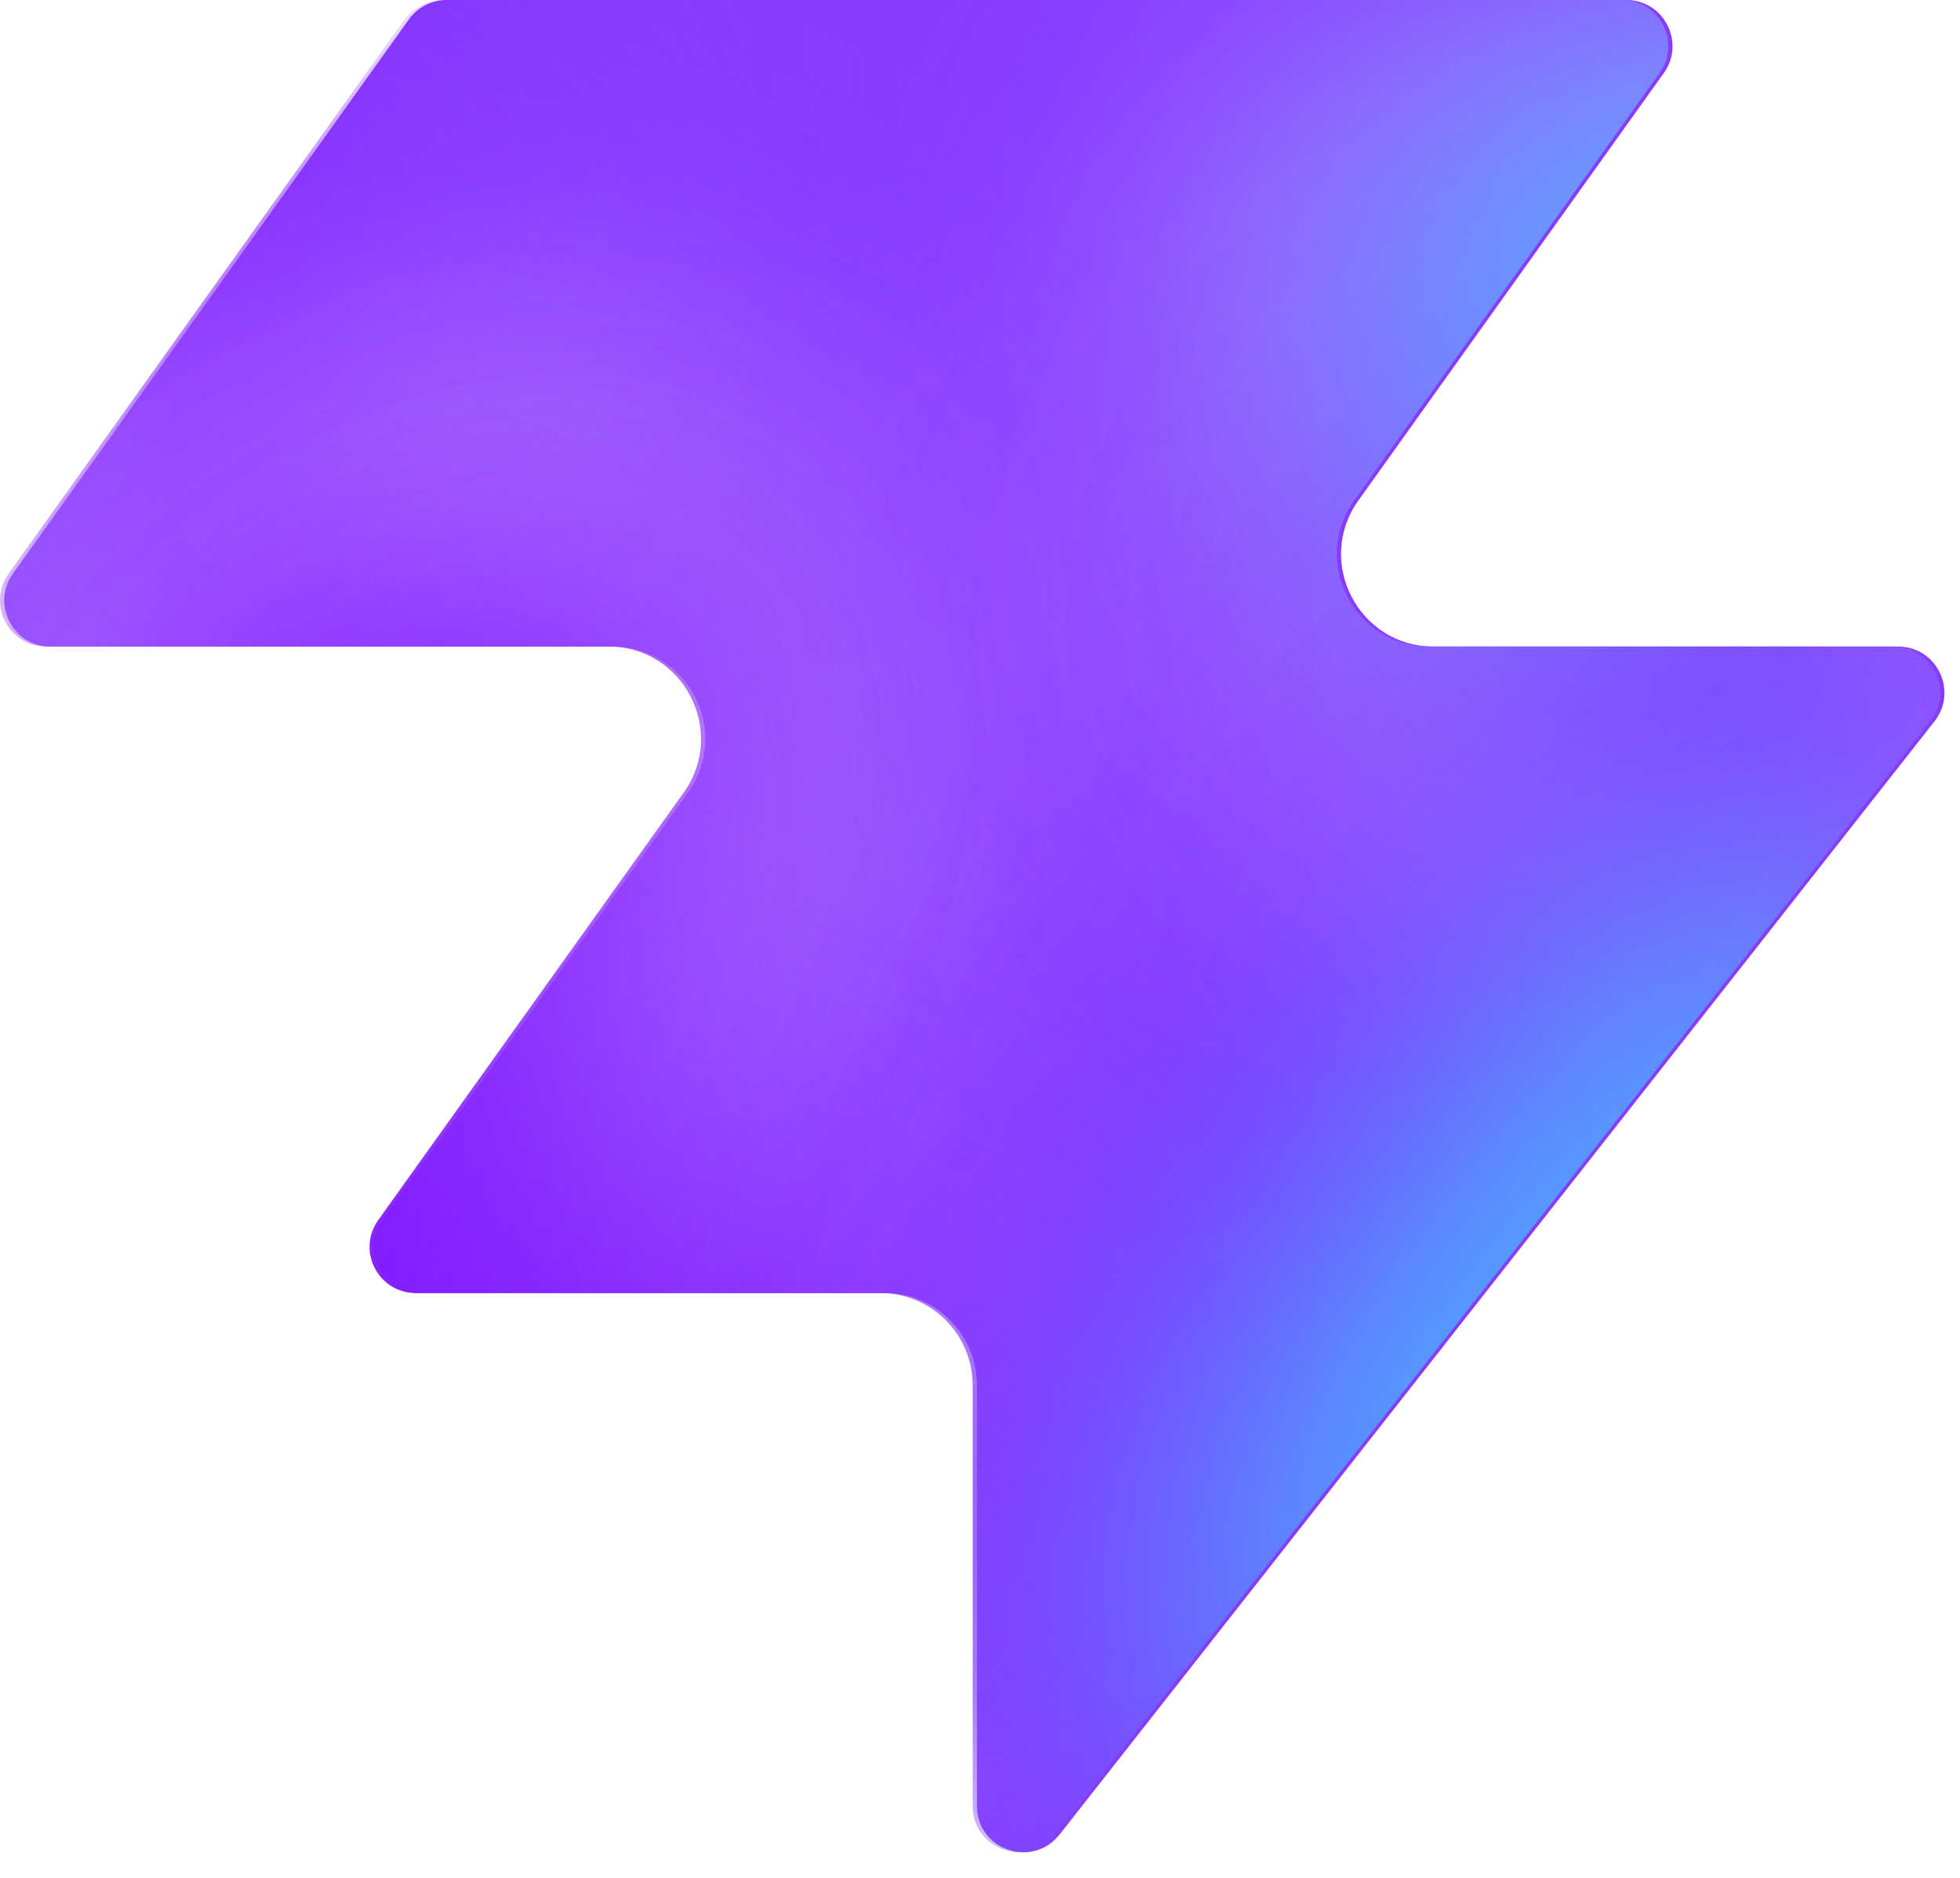
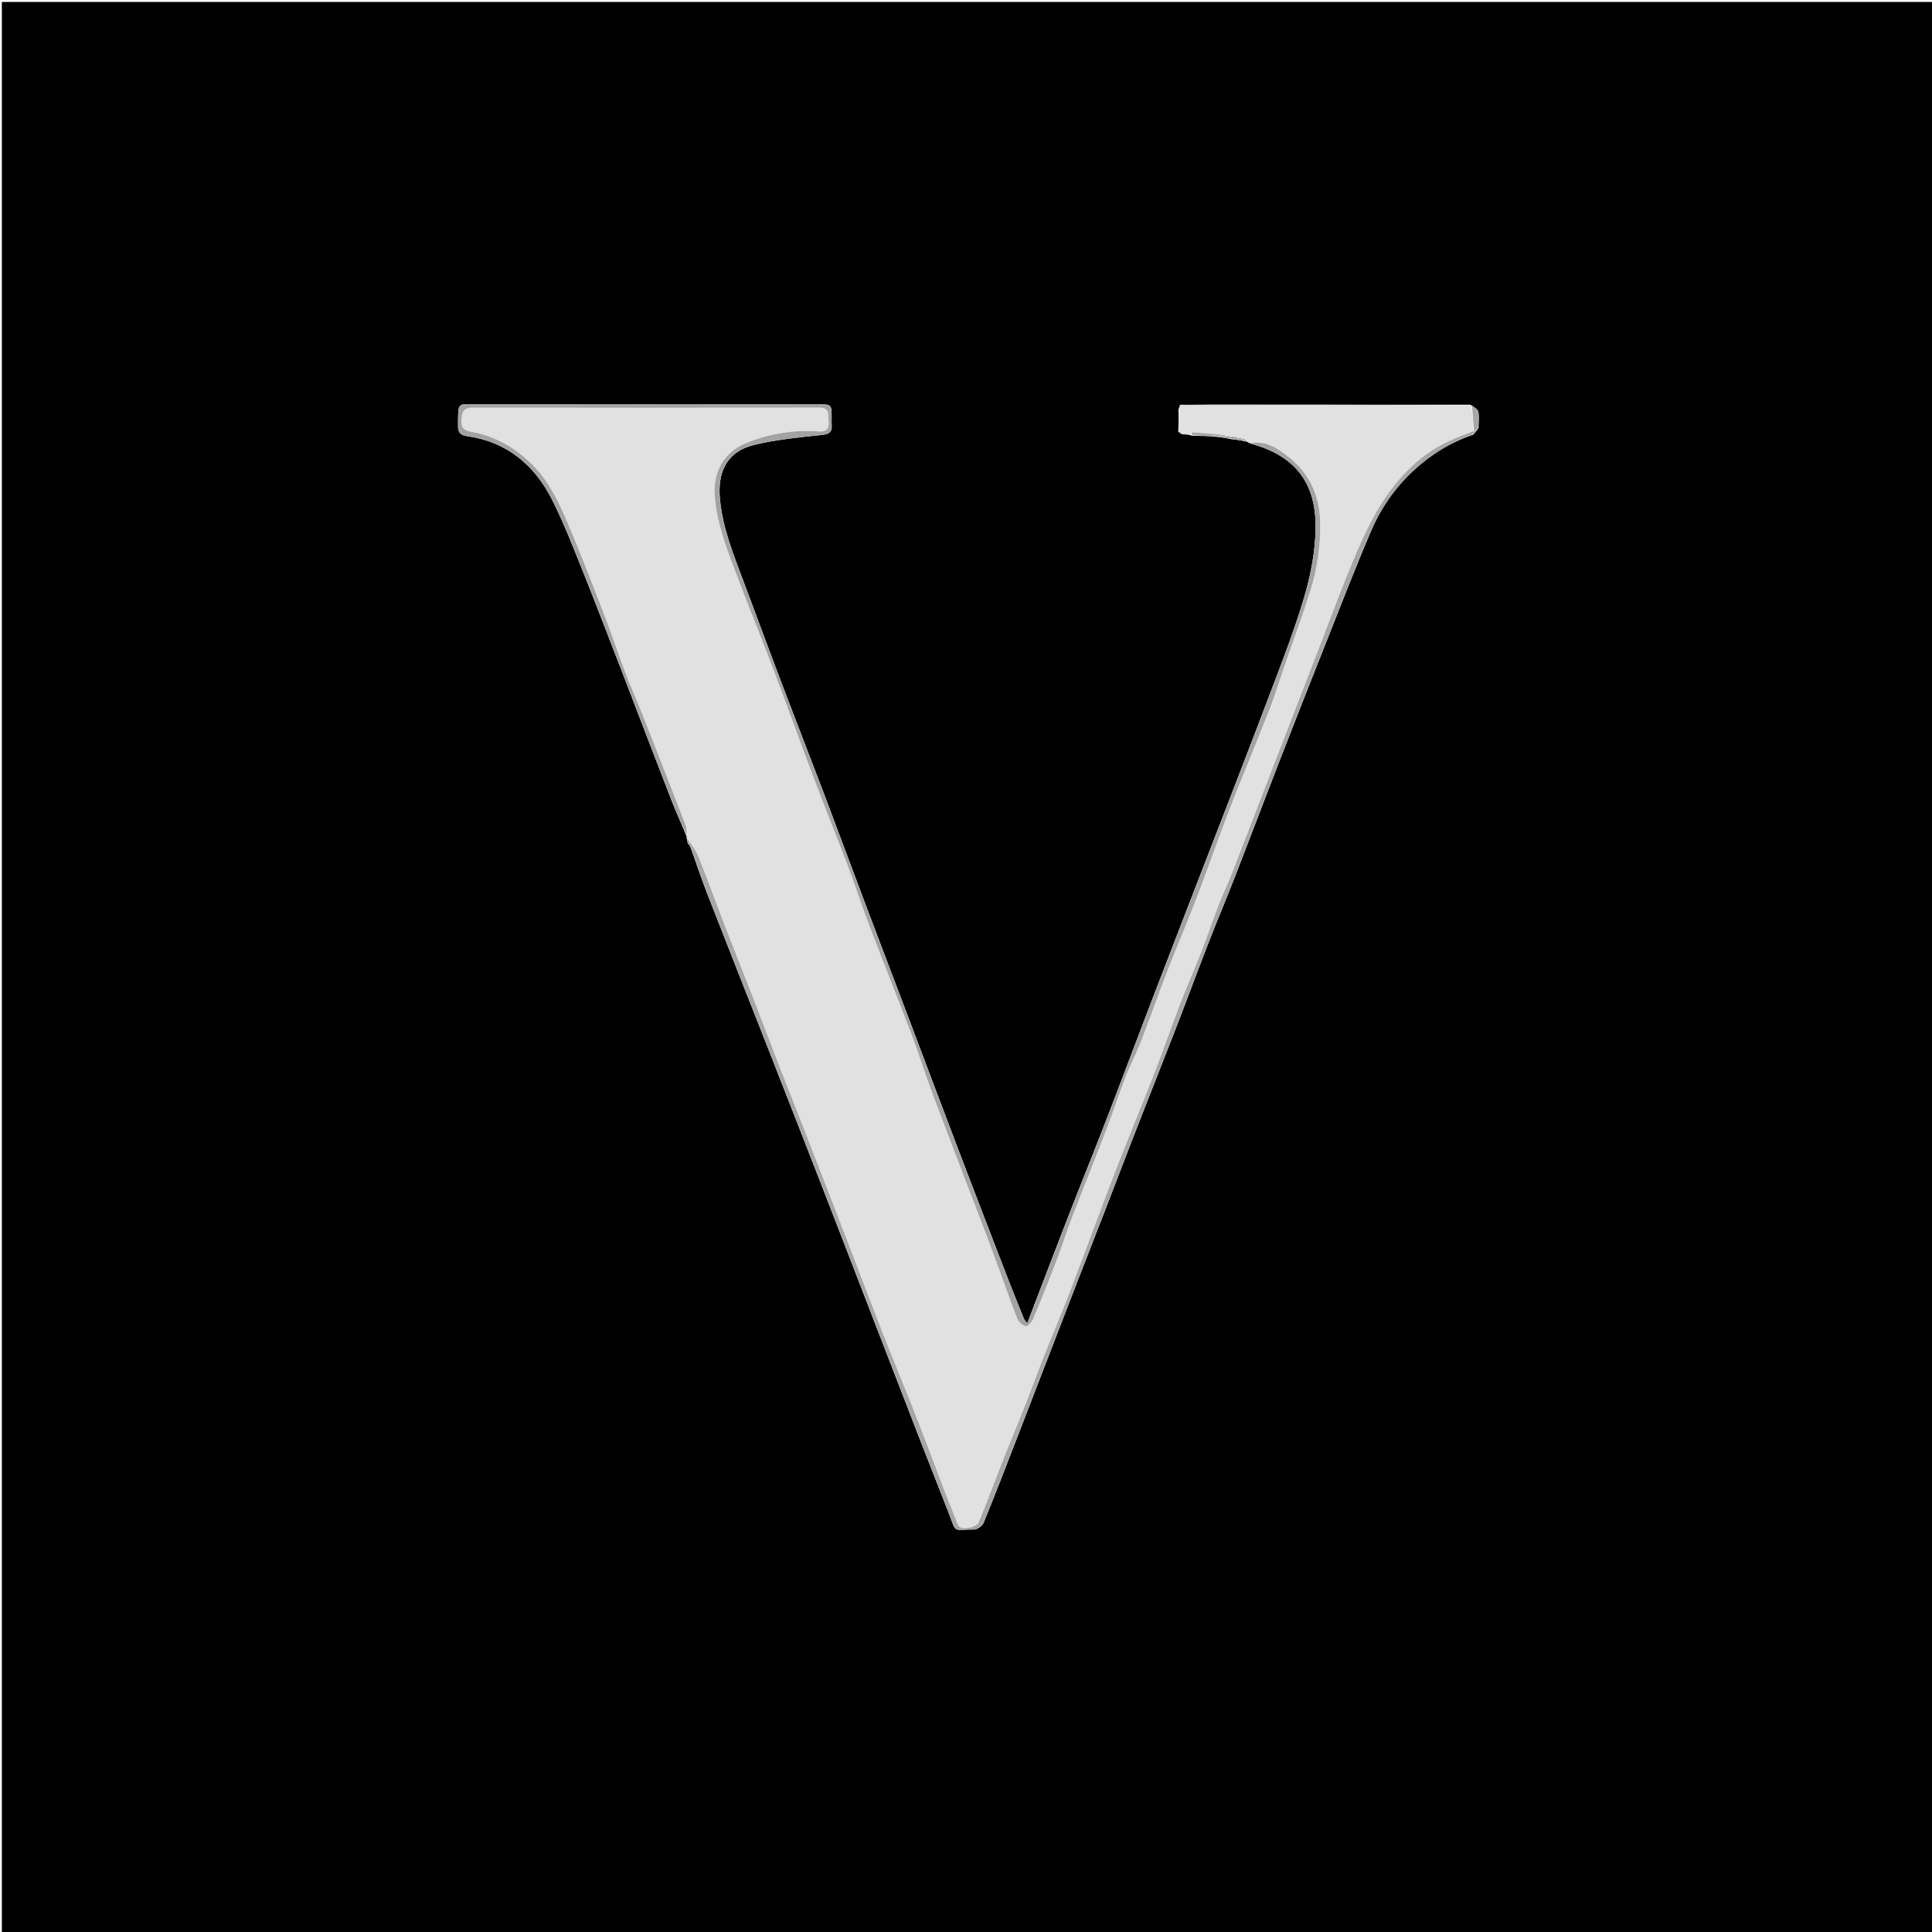
- <svg xmlns="http://www.w3.org/2000/svg" width="48" height="46" fill="none" viewBox="0 0 48 46">
-   <path fill="#863bff" d="M25.946 44.938c-.664.845-2.021.375-2.021-.698V33.937a2.26 2.26 0 0 0-2.262-2.262H10.287c-.92 0-1.456-1.04-.92-1.788l7.48-10.471c1.07-1.497 0-3.578-1.842-3.578H1.237c-.92 0-1.456-1.04-.92-1.788L10.013.474c.214-.297.556-.474.92-.474h28.894c.92 0 1.456 1.04.92 1.788l-7.48 10.471c-1.07 1.498 0 3.579 1.842 3.579h11.377c.943 0 1.473 1.088.89 1.83L25.947 44.94z" style="fill:#863bff;fill:color(display-p3 .525 .23 1);fill-opacity:1" />
-   <mask id="a" width="48" height="46" x="0" y="0" maskUnits="userSpaceOnUse" style="mask-type:alpha">
-     <path fill="#000" d="M25.842 44.938c-.664.844-2.021.375-2.021-.698V33.937a2.26 2.26 0 0 0-2.262-2.262H10.183c-.92 0-1.456-1.04-.92-1.788l7.48-10.471c1.07-1.498 0-3.579-1.842-3.579H1.133c-.92 0-1.456-1.04-.92-1.787L9.91.473c.214-.297.556-.474.92-.474h28.894c.92 0 1.456 1.04.92 1.788l-7.48 10.471c-1.07 1.498 0 3.578 1.842 3.578h11.377c.943 0 1.473 1.088.89 1.832L25.843 44.94z" style="fill:#000;fill-opacity:1" />
-   </mask>
-   <g mask="url(#a)">
-     <g filter="url(#b)">
-       <ellipse cx="5.508" cy="14.704" fill="#ede6ff" rx="5.508" ry="14.704" style="fill:#ede6ff;fill:color(display-p3 .927 .903 1);fill-opacity:1" transform="matrix(.00324 1 1 -.00324 -4.47 31.516)" />
-     </g>
-     <g filter="url(#c)">
-       <ellipse cx="10.399" cy="29.851" fill="#ede6ff" rx="10.399" ry="29.851" style="fill:#ede6ff;fill:color(display-p3 .927 .903 1);fill-opacity:1" transform="matrix(.00324 1 1 -.00324 -39.328 7.883)" />
-     </g>
-     <g filter="url(#d)">
-       <ellipse cx="5.508" cy="30.487" fill="#7e14ff" rx="5.508" ry="30.487" style="fill:#7e14ff;fill:color(display-p3 .492 .077 1);fill-opacity:1" transform="rotate(89.814 -25.913 -14.639)scale(1 -1)" />
-     </g>
-     <g filter="url(#e)">
-       <ellipse cx="5.508" cy="30.599" fill="#7e14ff" rx="5.508" ry="30.599" style="fill:#7e14ff;fill:color(display-p3 .492 .077 1);fill-opacity:1" transform="rotate(89.814 -32.644 -3.334)scale(1 -1)" />
-     </g>
-     <g filter="url(#f)">
-       <ellipse cx="5.508" cy="30.599" fill="#7e14ff" rx="5.508" ry="30.599" style="fill:#7e14ff;fill:color(display-p3 .492 .077 1);fill-opacity:1" transform="matrix(.00324 1 1 -.00324 -34.34 30.47)" />
-     </g>
-     <g filter="url(#g)">
-       <ellipse cx="14.072" cy="22.078" fill="#ede6ff" rx="14.072" ry="22.078" style="fill:#ede6ff;fill:color(display-p3 .927 .903 1);fill-opacity:1" transform="rotate(93.35 24.506 48.493)scale(-1 1)" />
-     </g>
-     <g filter="url(#h)">
-       <ellipse cx="3.47" cy="21.501" fill="#7e14ff" rx="3.47" ry="21.501" style="fill:#7e14ff;fill:color(display-p3 .492 .077 1);fill-opacity:1" transform="rotate(89.009 28.708 47.59)scale(-1 1)" />
-     </g>
-     <g filter="url(#i)">
-       <ellipse cx="3.47" cy="21.501" fill="#7e14ff" rx="3.47" ry="21.501" style="fill:#7e14ff;fill:color(display-p3 .492 .077 1);fill-opacity:1" transform="rotate(89.009 28.708 47.59)scale(-1 1)" />
-     </g>
-     <g filter="url(#j)">
-       <ellipse cx=".387" cy="8.972" fill="#7e14ff" rx="4.407" ry="29.108" style="fill:#7e14ff;fill:color(display-p3 .492 .077 1);fill-opacity:1" transform="rotate(39.51 .387 8.972)" />
-     </g>
-     <g filter="url(#k)">
-       <ellipse cx="47.523" cy="-6.092" fill="#7e14ff" rx="4.407" ry="29.108" style="fill:#7e14ff;fill:color(display-p3 .492 .077 1);fill-opacity:1" transform="rotate(37.892 47.523 -6.092)" />
-     </g>
-     <g filter="url(#l)">
-       <ellipse cx="41.412" cy="6.333" fill="#47bfff" rx="5.971" ry="9.665" style="fill:#47bfff;fill:color(display-p3 .28 .748 1);fill-opacity:1" transform="rotate(37.892 41.412 6.333)" />
-     </g>
-     <g filter="url(#m)">
-       <ellipse cx="-1.879" cy="38.332" fill="#7e14ff" rx="4.407" ry="29.108" style="fill:#7e14ff;fill:color(display-p3 .492 .077 1);fill-opacity:1" transform="rotate(37.892 -1.88 38.332)" />
-     </g>
-     <g filter="url(#n)">
-       <ellipse cx="-1.879" cy="38.332" fill="#7e14ff" rx="4.407" ry="29.108" style="fill:#7e14ff;fill:color(display-p3 .492 .077 1);fill-opacity:1" transform="rotate(37.892 -1.88 38.332)" />
-     </g>
-     <g filter="url(#o)">
-       <ellipse cx="35.651" cy="29.907" fill="#7e14ff" rx="4.407" ry="29.108" style="fill:#7e14ff;fill:color(display-p3 .492 .077 1);fill-opacity:1" transform="rotate(37.892 35.651 29.907)" />
-     </g>
-     <g filter="url(#p)">
-       <ellipse cx="38.418" cy="32.4" fill="#47bfff" rx="5.971" ry="15.297" style="fill:#47bfff;fill:color(display-p3 .28 .748 1);fill-opacity:1" transform="rotate(37.892 38.418 32.4)" />
-     </g>
-   </g>
-   <defs>
-     <filter id="b" width="60.045" height="41.654" x="-19.77" y="16.149" color-interpolation-filters="sRGB" filterUnits="userSpaceOnUse">
-       <feFlood flood-opacity="0" result="BackgroundImageFix" />
-       <feBlend in="SourceGraphic" in2="BackgroundImageFix" result="shape" />
-       <feGaussianBlur result="effect1_foregroundBlur_2002_17158" stdDeviation="7.659" />
-     </filter>
-     <filter id="c" width="90.34" height="51.437" x="-54.613" y="-7.533" color-interpolation-filters="sRGB" filterUnits="userSpaceOnUse">
-       <feFlood flood-opacity="0" result="BackgroundImageFix" />
-       <feBlend in="SourceGraphic" in2="BackgroundImageFix" result="shape" />
-       <feGaussianBlur result="effect1_foregroundBlur_2002_17158" stdDeviation="7.659" />
-     </filter>
-     <filter id="d" width="79.355" height="29.4" x="-49.64" y="2.03" color-interpolation-filters="sRGB" filterUnits="userSpaceOnUse">
-       <feFlood flood-opacity="0" result="BackgroundImageFix" />
-       <feBlend in="SourceGraphic" in2="BackgroundImageFix" result="shape" />
-       <feGaussianBlur result="effect1_foregroundBlur_2002_17158" stdDeviation="4.596" />
-     </filter>
-     <filter id="e" width="79.579" height="29.4" x="-45.045" y="20.029" color-interpolation-filters="sRGB" filterUnits="userSpaceOnUse">
-       <feFlood flood-opacity="0" result="BackgroundImageFix" />
-       <feBlend in="SourceGraphic" in2="BackgroundImageFix" result="shape" />
-       <feGaussianBlur result="effect1_foregroundBlur_2002_17158" stdDeviation="4.596" />
-     </filter>
-     <filter id="f" width="79.579" height="29.4" x="-43.513" y="21.178" color-interpolation-filters="sRGB" filterUnits="userSpaceOnUse">
-       <feFlood flood-opacity="0" result="BackgroundImageFix" />
-       <feBlend in="SourceGraphic" in2="BackgroundImageFix" result="shape" />
-       <feGaussianBlur result="effect1_foregroundBlur_2002_17158" stdDeviation="4.596" />
-     </filter>
-     <filter id="g" width="74.749" height="58.852" x="15.756" y="-17.901" color-interpolation-filters="sRGB" filterUnits="userSpaceOnUse">
-       <feFlood flood-opacity="0" result="BackgroundImageFix" />
-       <feBlend in="SourceGraphic" in2="BackgroundImageFix" result="shape" />
-       <feGaussianBlur result="effect1_foregroundBlur_2002_17158" stdDeviation="7.659" />
-     </filter>
-     <filter id="h" width="61.377" height="25.362" x="23.548" y="2.284" color-interpolation-filters="sRGB" filterUnits="userSpaceOnUse">
-       <feFlood flood-opacity="0" result="BackgroundImageFix" />
-       <feBlend in="SourceGraphic" in2="BackgroundImageFix" result="shape" />
-       <feGaussianBlur result="effect1_foregroundBlur_2002_17158" stdDeviation="4.596" />
-     </filter>
-     <filter id="i" width="61.377" height="25.362" x="23.548" y="2.284" color-interpolation-filters="sRGB" filterUnits="userSpaceOnUse">
-       <feFlood flood-opacity="0" result="BackgroundImageFix" />
-       <feBlend in="SourceGraphic" in2="BackgroundImageFix" result="shape" />
-       <feGaussianBlur result="effect1_foregroundBlur_2002_17158" stdDeviation="4.596" />
-     </filter>
-     <filter id="j" width="56.045" height="63.649" x="-27.636" y="-22.853" color-interpolation-filters="sRGB" filterUnits="userSpaceOnUse">
-       <feFlood flood-opacity="0" result="BackgroundImageFix" />
-       <feBlend in="SourceGraphic" in2="BackgroundImageFix" result="shape" />
-       <feGaussianBlur result="effect1_foregroundBlur_2002_17158" stdDeviation="4.596" />
-     </filter>
-     <filter id="k" width="54.814" height="64.646" x="20.116" y="-38.415" color-interpolation-filters="sRGB" filterUnits="userSpaceOnUse">
-       <feFlood flood-opacity="0" result="BackgroundImageFix" />
-       <feBlend in="SourceGraphic" in2="BackgroundImageFix" result="shape" />
-       <feGaussianBlur result="effect1_foregroundBlur_2002_17158" stdDeviation="4.596" />
-     </filter>
-     <filter id="l" width="33.541" height="35.313" x="24.641" y="-11.323" color-interpolation-filters="sRGB" filterUnits="userSpaceOnUse">
-       <feFlood flood-opacity="0" result="BackgroundImageFix" />
-       <feBlend in="SourceGraphic" in2="BackgroundImageFix" result="shape" />
-       <feGaussianBlur result="effect1_foregroundBlur_2002_17158" stdDeviation="4.596" />
-     </filter>
-     <filter id="m" width="54.814" height="64.646" x="-29.286" y="6.009" color-interpolation-filters="sRGB" filterUnits="userSpaceOnUse">
-       <feFlood flood-opacity="0" result="BackgroundImageFix" />
-       <feBlend in="SourceGraphic" in2="BackgroundImageFix" result="shape" />
-       <feGaussianBlur result="effect1_foregroundBlur_2002_17158" stdDeviation="4.596" />
-     </filter>
-     <filter id="n" width="54.814" height="64.646" x="-29.286" y="6.009" color-interpolation-filters="sRGB" filterUnits="userSpaceOnUse">
-       <feFlood flood-opacity="0" result="BackgroundImageFix" />
-       <feBlend in="SourceGraphic" in2="BackgroundImageFix" result="shape" />
-       <feGaussianBlur result="effect1_foregroundBlur_2002_17158" stdDeviation="4.596" />
-     </filter>
-     <filter id="o" width="54.814" height="64.646" x="8.244" y="-2.416" color-interpolation-filters="sRGB" filterUnits="userSpaceOnUse">
-       <feFlood flood-opacity="0" result="BackgroundImageFix" />
-       <feBlend in="SourceGraphic" in2="BackgroundImageFix" result="shape" />
-       <feGaussianBlur result="effect1_foregroundBlur_2002_17158" stdDeviation="4.596" />
-     </filter>
-     <filter id="p" width="39.409" height="43.623" x="18.713" y="10.588" color-interpolation-filters="sRGB" filterUnits="userSpaceOnUse">
-       <feFlood flood-opacity="0" result="BackgroundImageFix" />
-       <feBlend in="SourceGraphic" in2="BackgroundImageFix" result="shape" />
-       <feGaussianBlur result="effect1_foregroundBlur_2002_17158" stdDeviation="4.596" />
-     </filter>
-   </defs>
+ <svg xmlns="http://www.w3.org/2000/svg" version="1.1" id="Layer_1" x="0px" y="0px" width="100%" viewBox="0 0 1080 1080" enable-background="new 0 0 1080 1080" xml:space="preserve">
+   <path fill="#000000" opacity="1" stroke="none" d=" M603,1081   C402.023,1081 201.546,1081 1.035,1081   C1.035,721.065 1.035,361.129 1.035,1.097   C360.894,1.097 720.788,1.097 1080.841,1.097   C1080.841,361 1080.841,721 1080.841,1081   C921.796,1081 762.648,1081 603,1081  M695.369,246.702   C695.943,246.719 696.518,246.737 697.487,247.115   C697.811,247.257 698.135,247.399 699.032,247.95   C724.339,254.78 735.944,270.31 735.409,296.005   C735.144,308.701 732.644,321.68 729.023,333.9   C723.496,352.55 716.369,370.747 709.476,388.968   C697.552,420.49 685.292,451.886 673.161,483.33   C663.76,507.695 654.296,532.036 644.943,556.42   C636.116,579.436 627.483,602.527 618.603,625.523   C611.583,643.702 604.244,661.757 597.183,679.921   C589.542,699.58 582.059,719.301 574.219,739.746   C573.234,738.38 572.655,737.833 572.382,737.161   C569.475,729.991 566.542,722.829 563.756,715.611   C554.543,691.743 545.328,667.874 536.225,643.963   C526.351,618.028 516.616,592.041 506.794,566.086   C499.258,546.171 491.645,526.286 484.132,506.362   C476.273,485.521 468.557,464.626 460.658,443.8   C452.685,422.779 444.5,401.838 436.528,380.817   C429.495,362.272 422.662,343.651 415.675,325.088   C410.031,310.093 403.986,295.192 402.458,279.052   C401.036,264.039 406.05,252.368 422.029,248.59   C434.158,245.722 446.712,244.478 459.146,243.173   C463.366,242.73 465.303,241.755 464.911,237.446   C464.791,236.124 464.894,234.782 464.893,233.449   C464.886,226.038 464.886,226.033 457.313,226.033   C394.163,226.032 331.012,226.009 267.861,226.052   C255.349,226.06 256.16,223.877 256.034,238.332   C256.001,242.053 257.887,243.36 261.009,243.802   C283.586,247.003 298.981,260.12 308.839,279.821   C315.248,292.629 320.48,306.052 325.81,319.371   C334.094,340.071 342.043,360.906 350.077,381.706   C358.525,403.578 366.848,425.498 375.35,447.348   C377.963,454.063 380.987,460.618 383.851,467.639   C383.851,467.639 384.039,467.984 383.829,468.751   C384.046,469.497 384.264,470.242 384.51,471.52   C385.008,472.009 385.506,472.498 386.059,473.771   C389.175,482.47 392.09,491.247 395.446,499.853   C406.845,529.082 418.425,558.241 429.89,587.445   C439.73,612.509 449.547,637.583 459.302,662.681   C469.591,689.151 479.794,715.654 490.035,742.142   C498.194,763.244 506.33,784.355 514.522,805.445   C519.665,818.683 524.936,831.872 530.07,845.114   C534.98,857.78 532.219,854.93 544.592,854.993   C546.406,855.002 549.182,852.927 549.904,851.16   C556.405,835.237 562.581,819.181 568.787,803.138   C579.386,775.74 589.923,748.317 600.514,720.916   C606.058,706.574 611.682,692.262 617.232,677.922   C622.836,663.442 628.347,648.925 633.983,634.457   C642.013,613.84 650.176,593.275 658.172,572.645   C664.025,557.545 669.606,542.339 675.482,527.248   C680.503,514.351 685.886,501.594 690.905,488.696   C698.935,468.063 706.725,447.336 714.747,426.699   C723.615,403.885 732.57,381.105 741.599,358.354   C749.751,337.815 757.72,317.193 766.411,296.882   C771.906,284.038 779.881,272.542 790.202,263.012   C799.75,254.195 810.653,247.334 823.636,242.944   C824.495,241.956 825.354,240.968 826.514,239.186   C826.534,236.211 826.958,233.16 826.408,230.295   C826.124,228.815 824.112,227.666 821.965,226.257   C773.845,226.25 725.726,226.235 677.606,226.244   C671.784,226.245 665.961,226.371 659.676,226.246   C659.483,226.825 659.289,227.405 658.786,228.869   C658.864,232.914 658.941,236.958 658.616,241.275   C659.122,241.719 659.629,242.163 660.961,242.765   C662.644,242.805 664.327,242.845 666.492,243.583   C671.012,243.668 675.533,243.752 680.68,244.227   C683.116,244.573 685.553,244.92 688.75,245.581   C689.845,245.647 690.94,245.714 692.497,246.103   C693.245,246.101 693.992,246.099 695.369,246.702  z" />
+   <path fill="#E1E1E1" opacity="1" stroke="none" d=" M660.139,226.44   C665.961,226.371 671.784,226.245 677.606,226.244   C725.726,226.235 773.845,226.25 822.409,226.716   C823.227,231.773 823.6,236.373 823.56,240.991   C818.657,242.905 814.097,244.652 809.688,246.722   C795.168,253.539 784.057,264.302 775.03,277.331   C764.512,292.511 757.909,309.633 751.061,326.605   C746.921,336.865 743.132,347.266 739.146,357.588   C729.317,383.041 719.459,408.483 709.625,433.934   C702.342,452.781 695.12,471.652 687.779,490.477   C685.797,495.557 683.306,500.439 681.353,505.528   C678.001,514.26 675.037,523.143 671.637,531.855   C667.785,541.723 663.454,551.405 659.654,561.292   C654.609,574.422 650.062,587.743 644.965,600.852   C638.008,618.747 630.553,636.448 623.645,654.361   C615.038,676.679 606.87,699.166 598.32,721.507   C593.715,733.538 588.641,745.389 583.904,757.371   C580.028,767.176 576.413,777.084 572.543,786.891   C568.474,797.201 564.161,807.414 560.1,817.727   C555.744,828.788 551.696,839.974 547.135,850.948   C546.505,852.464 543.784,853.664 541.872,853.952   C539.486,854.312 536.463,855.086 535.124,851.51   C533.153,846.246 530.904,841.088 528.895,835.838   C523.212,820.985 517.708,806.062 511.913,791.253   C505.992,776.122 499.692,761.139 493.773,746.007   C486.435,727.248 479.343,708.393 472.099,689.597   C465.142,671.541 458.148,653.499 451.129,635.467   C446.115,622.585 440.991,609.745 435.993,596.856   C430.782,583.418 425.708,569.926 420.492,556.49   C415.398,543.367 410.135,530.309 405.065,517.177   C400.177,504.514 395.603,491.727 390.543,479.135   C388.955,475.185 386.239,471.688 384.039,467.984   C384.039,467.984 383.851,467.639 383.94,467.017   C383.757,464.602 383.805,462.684 383.166,461.032   C375.06,440.078 366.893,419.147 358.658,398.244   C355.633,390.565 352.21,383.04 349.287,375.325   C345.2,364.536 341.622,353.553 337.447,342.8   C330.422,324.706 323.472,306.567 315.768,288.76   C310.705,277.056 304.545,265.811 294.767,257.062   C285.822,249.057 275.473,243.542 263.791,241.456   C258.881,240.579 257.733,239.036 257.932,234.62   C258.127,230.306 259.184,227.871 264.266,227.881   C328.763,227.997 393.26,228.023 457.757,227.859   C464.155,227.842 462.801,231.77 463.148,235.473   C463.553,239.798 462.133,241.503 457.608,241.171   C443.815,240.158 430.483,242.375 417.608,247.463   C404.338,252.706 398.723,264.133 399.522,276.663   C400.456,291.319 405.652,305.082 410.757,318.71   C417.542,336.824 424.926,354.714 431.79,372.8   C439.954,394.314 447.743,415.969 455.877,437.495   C461.718,452.953 467.975,468.253 473.824,483.708   C477.983,494.699 481.581,505.903 485.766,516.883   C493.651,537.568 501.904,558.113 509.757,578.811   C513.969,589.914 517.451,601.295 521.641,612.408   C532.035,639.979 542.721,667.44 553.141,695.002   C558.401,708.916 563.233,722.991 568.542,736.885   C569.28,738.815 571.431,740.747 573.367,741.425   C574.211,741.721 576.787,739.119 577.512,737.387   C582.09,726.445 586.474,715.417 590.712,704.337   C593.731,696.445 596.258,688.363 599.292,680.477   C605.582,664.126 612.158,647.885 618.432,631.529   C622.225,621.639 625.509,611.553 629.332,601.676   C631.828,595.224 635.133,589.084 637.632,582.633   C642.811,569.262 647.556,555.723 652.738,542.353   C657.869,529.114 663.506,516.071 668.578,502.811   C675.125,485.697 681.127,468.373 687.741,451.286   C694.801,433.047 702.432,415.03 709.547,396.811   C712.786,388.518 715.365,379.968 718.274,371.545   C723.008,357.84 728.067,344.238 732.429,330.416   C736.342,318.012 738.204,305.281 737.971,292.114   C737.702,276.88 731.878,264.529 720.225,255.354   C714.145,250.567 707.226,245.885 698.459,247.541   C698.135,247.399 697.811,247.257 697.323,246.611   C696.09,245.701 695.02,245.294 693.646,244.85   C692.936,244.764 692.531,244.714 691.981,244.391   C690.55,244.033 689.263,243.948 687.713,243.824   C687.098,243.78 686.747,243.773 686.192,243.452   C679.529,242.618 673.07,242.089 666.606,241.636   C666.437,241.625 666.21,242.45 666.009,242.885   C664.327,242.845 662.644,242.805 660.603,242.399   C659.836,241.69 659.428,241.346 659.019,241.003   C658.941,236.958 658.864,232.914 659.226,228.394   C659.823,227.427 659.981,226.933 660.139,226.44  z" />
+   <path fill="#A3A3A3" opacity="1" stroke="none" d=" M698.746,247.746   C707.226,245.885 714.145,250.567 720.225,255.354   C731.878,264.529 737.702,276.88 737.971,292.114   C738.204,305.281 736.342,318.012 732.429,330.416   C728.067,344.238 723.008,357.84 718.274,371.545   C715.365,379.968 712.786,388.518 709.547,396.811   C702.432,415.03 694.801,433.047 687.741,451.286   C681.127,468.373 675.125,485.697 668.578,502.811   C663.506,516.071 657.869,529.114 652.738,542.353   C647.556,555.723 642.811,569.262 637.632,582.633   C635.133,589.084 631.828,595.224 629.332,601.676   C625.509,611.553 622.225,621.639 618.432,631.529   C612.158,647.885 605.582,664.126 599.292,680.477   C596.258,688.363 593.731,696.445 590.712,704.337   C586.474,715.417 582.09,726.445 577.512,737.387   C576.787,739.119 574.211,741.721 573.367,741.425   C571.431,740.747 569.28,738.815 568.542,736.885   C563.233,722.991 558.401,708.916 553.141,695.002   C542.721,667.44 532.035,639.979 521.641,612.408   C517.451,601.295 513.969,589.914 509.757,578.811   C501.904,558.113 493.651,537.568 485.766,516.883   C481.581,505.903 477.983,494.699 473.824,483.708   C467.975,468.253 461.718,452.953 455.877,437.495   C447.743,415.969 439.954,394.314 431.79,372.8   C424.926,354.714 417.542,336.824 410.757,318.71   C405.652,305.082 400.456,291.319 399.522,276.663   C398.723,264.133 404.338,252.706 417.608,247.463   C430.483,242.375 443.815,240.158 457.608,241.171   C462.133,241.503 463.553,239.798 463.148,235.473   C462.801,231.77 464.155,227.842 457.757,227.859   C393.26,228.023 328.763,227.997 264.266,227.881   C259.184,227.871 258.127,230.306 257.932,234.62   C257.733,239.036 258.881,240.579 263.791,241.456   C275.473,243.542 285.822,249.057 294.767,257.062   C304.545,265.811 310.705,277.056 315.768,288.76   C323.472,306.567 330.422,324.706 337.447,342.8   C341.622,353.553 345.2,364.536 349.287,375.325   C352.21,383.04 355.633,390.565 358.658,398.244   C366.893,419.147 375.06,440.078 383.166,461.032   C383.805,462.684 383.757,464.602 383.926,466.821   C380.987,460.618 377.963,454.063 375.35,447.348   C366.848,425.498 358.525,403.578 350.077,381.706   C342.043,360.906 334.094,340.071 325.81,319.371   C320.48,306.052 315.248,292.629 308.839,279.821   C298.981,260.12 283.586,247.003 261.009,243.802   C257.887,243.36 256.001,242.053 256.034,238.332   C256.16,223.877 255.349,226.06 267.861,226.052   C331.012,226.009 394.163,226.032 457.313,226.033   C464.886,226.033 464.886,226.038 464.893,233.449   C464.894,234.782 464.791,236.124 464.911,237.446   C465.303,241.755 463.366,242.73 459.146,243.173   C446.712,244.478 434.158,245.722 422.029,248.59   C406.05,252.368 401.036,264.039 402.458,279.052   C403.986,295.192 410.031,310.093 415.675,325.088   C422.662,343.651 429.495,362.272 436.528,380.817   C444.5,401.838 452.685,422.779 460.658,443.8   C468.557,464.626 476.273,485.521 484.132,506.362   C491.645,526.286 499.258,546.171 506.794,566.086   C516.616,592.041 526.351,618.028 536.225,643.963   C545.328,667.874 554.543,691.743 563.756,715.611   C566.542,722.829 569.475,729.991 572.382,737.161   C572.655,737.833 573.234,738.38 574.219,739.746   C582.059,719.301 589.542,699.58 597.183,679.921   C604.244,661.757 611.583,643.702 618.603,625.523   C627.483,602.527 636.116,579.436 644.943,556.42   C654.296,532.036 663.76,507.695 673.161,483.33   C685.292,451.886 697.552,420.49 709.476,388.968   C716.369,370.747 723.496,352.55 729.023,333.9   C732.644,321.68 735.144,308.701 735.409,296.005   C735.944,270.31 724.339,254.78 698.746,247.746  z" />
+   <path fill="#A6A6A6" opacity="1" stroke="none" d=" M383.934,468.368   C386.239,471.688 388.955,475.185 390.543,479.135   C395.603,491.727 400.177,504.514 405.065,517.177   C410.135,530.309 415.398,543.367 420.492,556.49   C425.708,569.926 430.782,583.418 435.993,596.856   C440.991,609.745 446.115,622.585 451.129,635.467   C458.148,653.499 465.142,671.541 472.099,689.597   C479.343,708.393 486.435,727.248 493.773,746.007   C499.692,761.139 505.992,776.122 511.913,791.253   C517.708,806.062 523.212,820.985 528.895,835.838   C530.904,841.088 533.153,846.246 535.124,851.51   C536.463,855.086 539.486,854.312 541.872,853.952   C543.784,853.664 546.505,852.464 547.135,850.948   C551.696,839.974 555.744,828.788 560.1,817.727   C564.161,807.414 568.474,797.201 572.543,786.891   C576.413,777.084 580.028,767.176 583.904,757.371   C588.641,745.389 593.715,733.538 598.32,721.507   C606.87,699.166 615.038,676.679 623.645,654.361   C630.553,636.448 638.008,618.747 644.965,600.852   C650.062,587.743 654.609,574.422 659.654,561.292   C663.454,551.405 667.785,541.723 671.637,531.855   C675.037,523.143 678.001,514.26 681.353,505.528   C683.306,500.439 685.797,495.557 687.779,490.477   C695.12,471.652 702.342,452.781 709.625,433.934   C719.459,408.483 729.317,383.041 739.146,357.588   C743.132,347.266 746.921,336.865 751.061,326.605   C757.909,309.633 764.512,292.511 775.03,277.331   C784.057,264.302 795.168,253.539 809.688,246.722   C814.097,244.652 818.657,242.905 823.578,241.009   C824.007,241.007 824.043,241.043 823.918,241.283   C823.523,241.992 823.252,242.461 822.982,242.93   C810.653,247.334 799.75,254.195 790.202,263.012   C779.881,272.542 771.906,284.038 766.411,296.882   C757.72,317.193 749.751,337.815 741.599,358.354   C732.57,381.105 723.615,403.885 714.747,426.699   C706.725,447.336 698.935,468.063 690.905,488.696   C685.886,501.594 680.503,514.351 675.482,527.248   C669.606,542.339 664.025,557.545 658.172,572.645   C650.176,593.275 642.013,613.84 633.983,634.457   C628.347,648.925 622.836,663.442 617.232,677.922   C611.682,692.262 606.058,706.574 600.514,720.916   C589.923,748.317 579.386,775.74 568.787,803.138   C562.581,819.181 556.405,835.237 549.904,851.16   C549.182,852.927 546.406,855.002 544.592,854.993   C532.219,854.93 534.98,857.78 530.07,845.114   C524.936,831.872 519.665,818.683 514.522,805.445   C506.33,784.355 498.194,763.244 490.035,742.142   C479.794,715.654 469.591,689.151 459.302,662.681   C449.547,637.583 439.73,612.509 429.89,587.445   C418.425,558.241 406.845,529.082 395.446,499.853   C392.09,491.247 389.175,482.47 386.001,473.103   C385.456,471.952 384.969,471.47 384.481,470.988   C384.264,470.242 384.046,469.497 383.934,468.368  z" />
+   <path fill="#A6A6A6" opacity="1" stroke="none" d=" M666.251,243.234   C666.21,242.45 666.437,241.625 666.606,241.636   C673.07,242.089 679.529,242.618 685.801,243.484   C683.76,243.833 681.906,243.835 680.053,243.837   C675.533,243.752 671.012,243.668 666.251,243.234  z" />
+   <path fill="#A6A6A6" opacity="1" stroke="none" d=" M823.99,240.99   C823.6,236.373 823.227,231.773 822.867,226.771   C824.112,227.666 826.124,228.815 826.408,230.295   C826.958,233.16 826.534,236.211 826.132,239.655   C825.181,240.43 824.612,240.736 824.043,241.043   C824.043,241.043 824.007,241.007 823.99,240.99  z" />
+   <path fill="#A3A3A3" opacity="1" stroke="none" d=" M680.367,244.032   C681.906,243.835 683.76,243.833 686.004,243.799   C686.747,243.773 687.098,243.78 687.72,244.059   C688.003,244.643 688.002,244.955 687.989,245.266   C685.553,244.92 683.116,244.573 680.367,244.032  z" />
+   <path fill="#A6A6A6" opacity="1" stroke="none" d=" M688.369,245.423   C688.002,244.955 688.003,244.643 687.983,244.097   C689.263,243.948 690.55,244.033 691.949,244.671   C692.053,245.408 692.044,245.594 692.036,245.781   C690.94,245.714 689.845,245.647 688.369,245.423  z" />
+   <path fill="#A3A3A3" opacity="1" stroke="none" d=" M823.918,241.283   C824.612,240.736 825.181,240.43 825.981,240.052   C825.354,240.968 824.495,241.956 823.309,242.937   C823.252,242.461 823.523,241.992 823.918,241.283  z" />
+   <path fill="#A6A6A6" opacity="1" stroke="none" d=" M693.951,244.887   C695.02,245.294 696.09,245.701 697.126,246.431   C696.518,246.737 695.943,246.719 694.923,246.273   C694.301,245.525 694.126,245.206 693.951,244.887  z" />
+   <path fill="#A3A3A3" opacity="1" stroke="none" d=" M693.646,244.85   C694.126,245.206 694.301,245.525 694.608,245.97   C693.992,246.099 693.245,246.101 692.267,245.942   C692.044,245.594 692.053,245.408 692.093,244.943   C692.531,244.714 692.936,244.764 693.646,244.85  z" />
+   <path fill="#A3A3A3" opacity="1" stroke="none" d=" M659.907,226.343   C659.981,226.933 659.823,227.427 659.381,227.952   C659.289,227.405 659.483,226.825 659.907,226.343  z" />
+   <path fill="#A3A3A3" opacity="1" stroke="none" d=" M658.818,241.139   C659.428,241.346 659.836,241.69 660.19,242.32   C659.629,242.163 659.122,241.719 658.818,241.139  z" />
+   <path fill="#A3A3A3" opacity="1" stroke="none" d=" M384.496,471.254   C384.969,471.47 385.456,471.952 385.974,472.711   C385.506,472.498 385.008,472.009 384.496,471.254  z" />
</svg>
